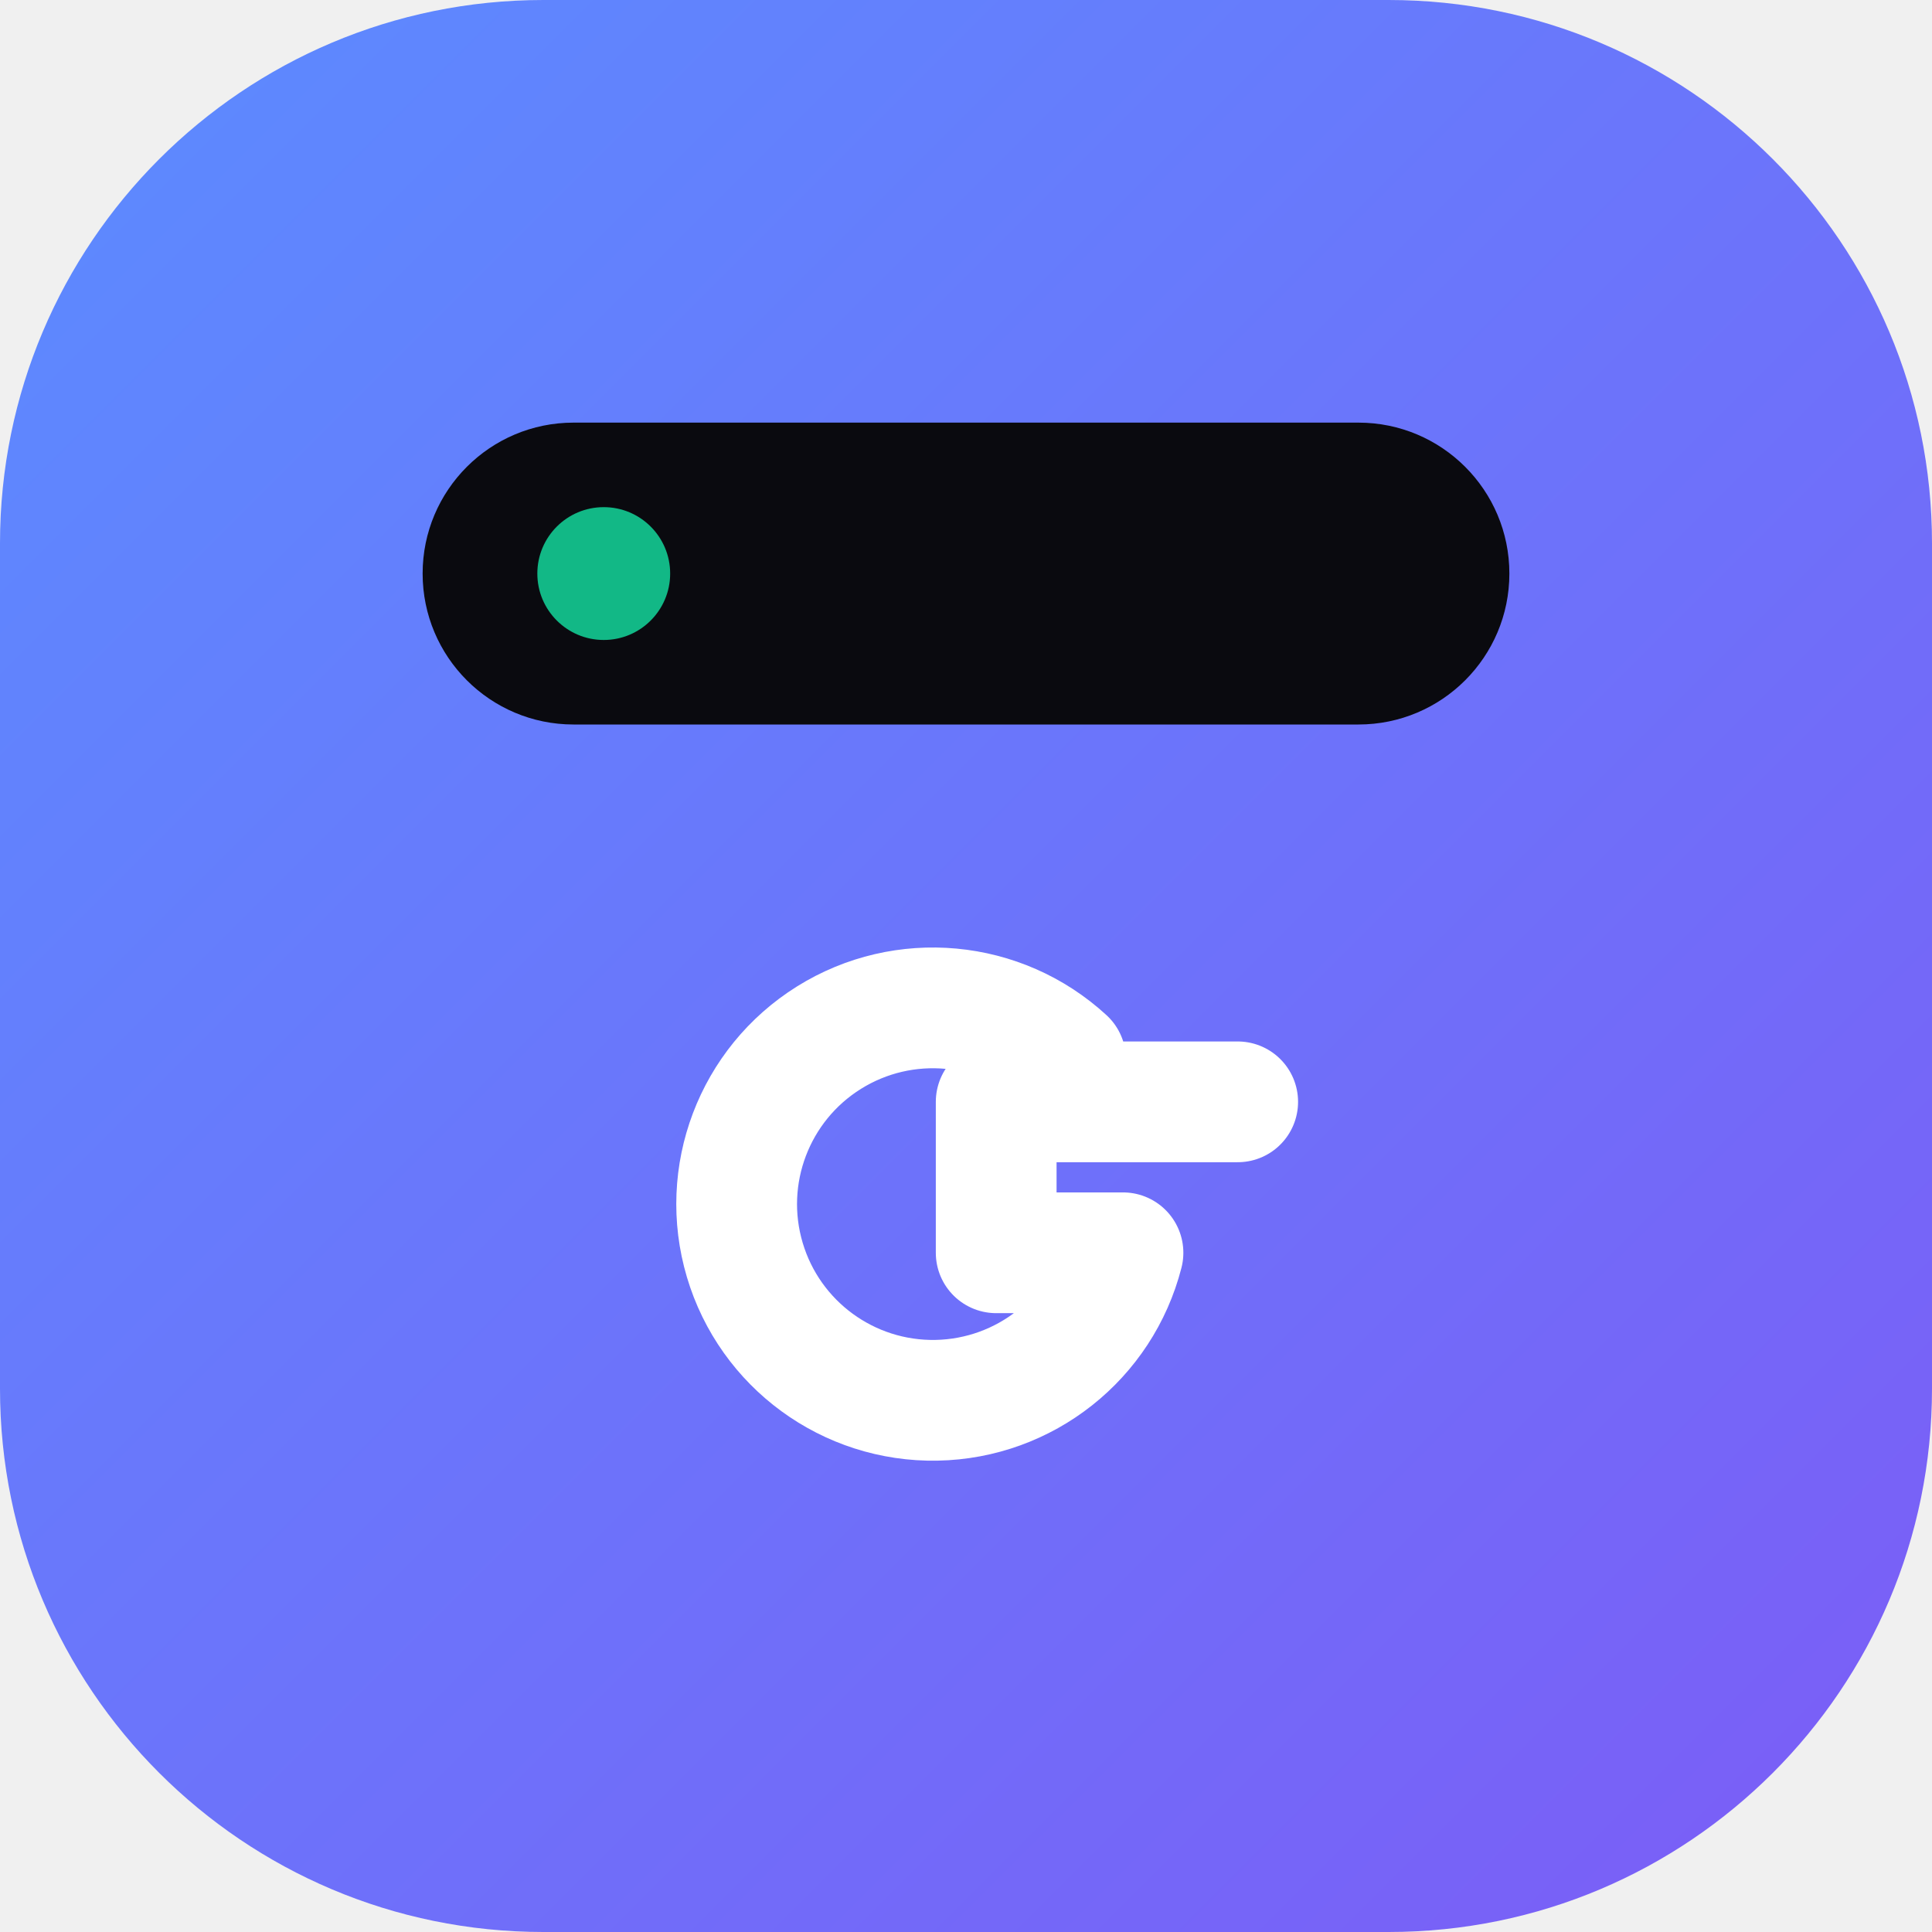
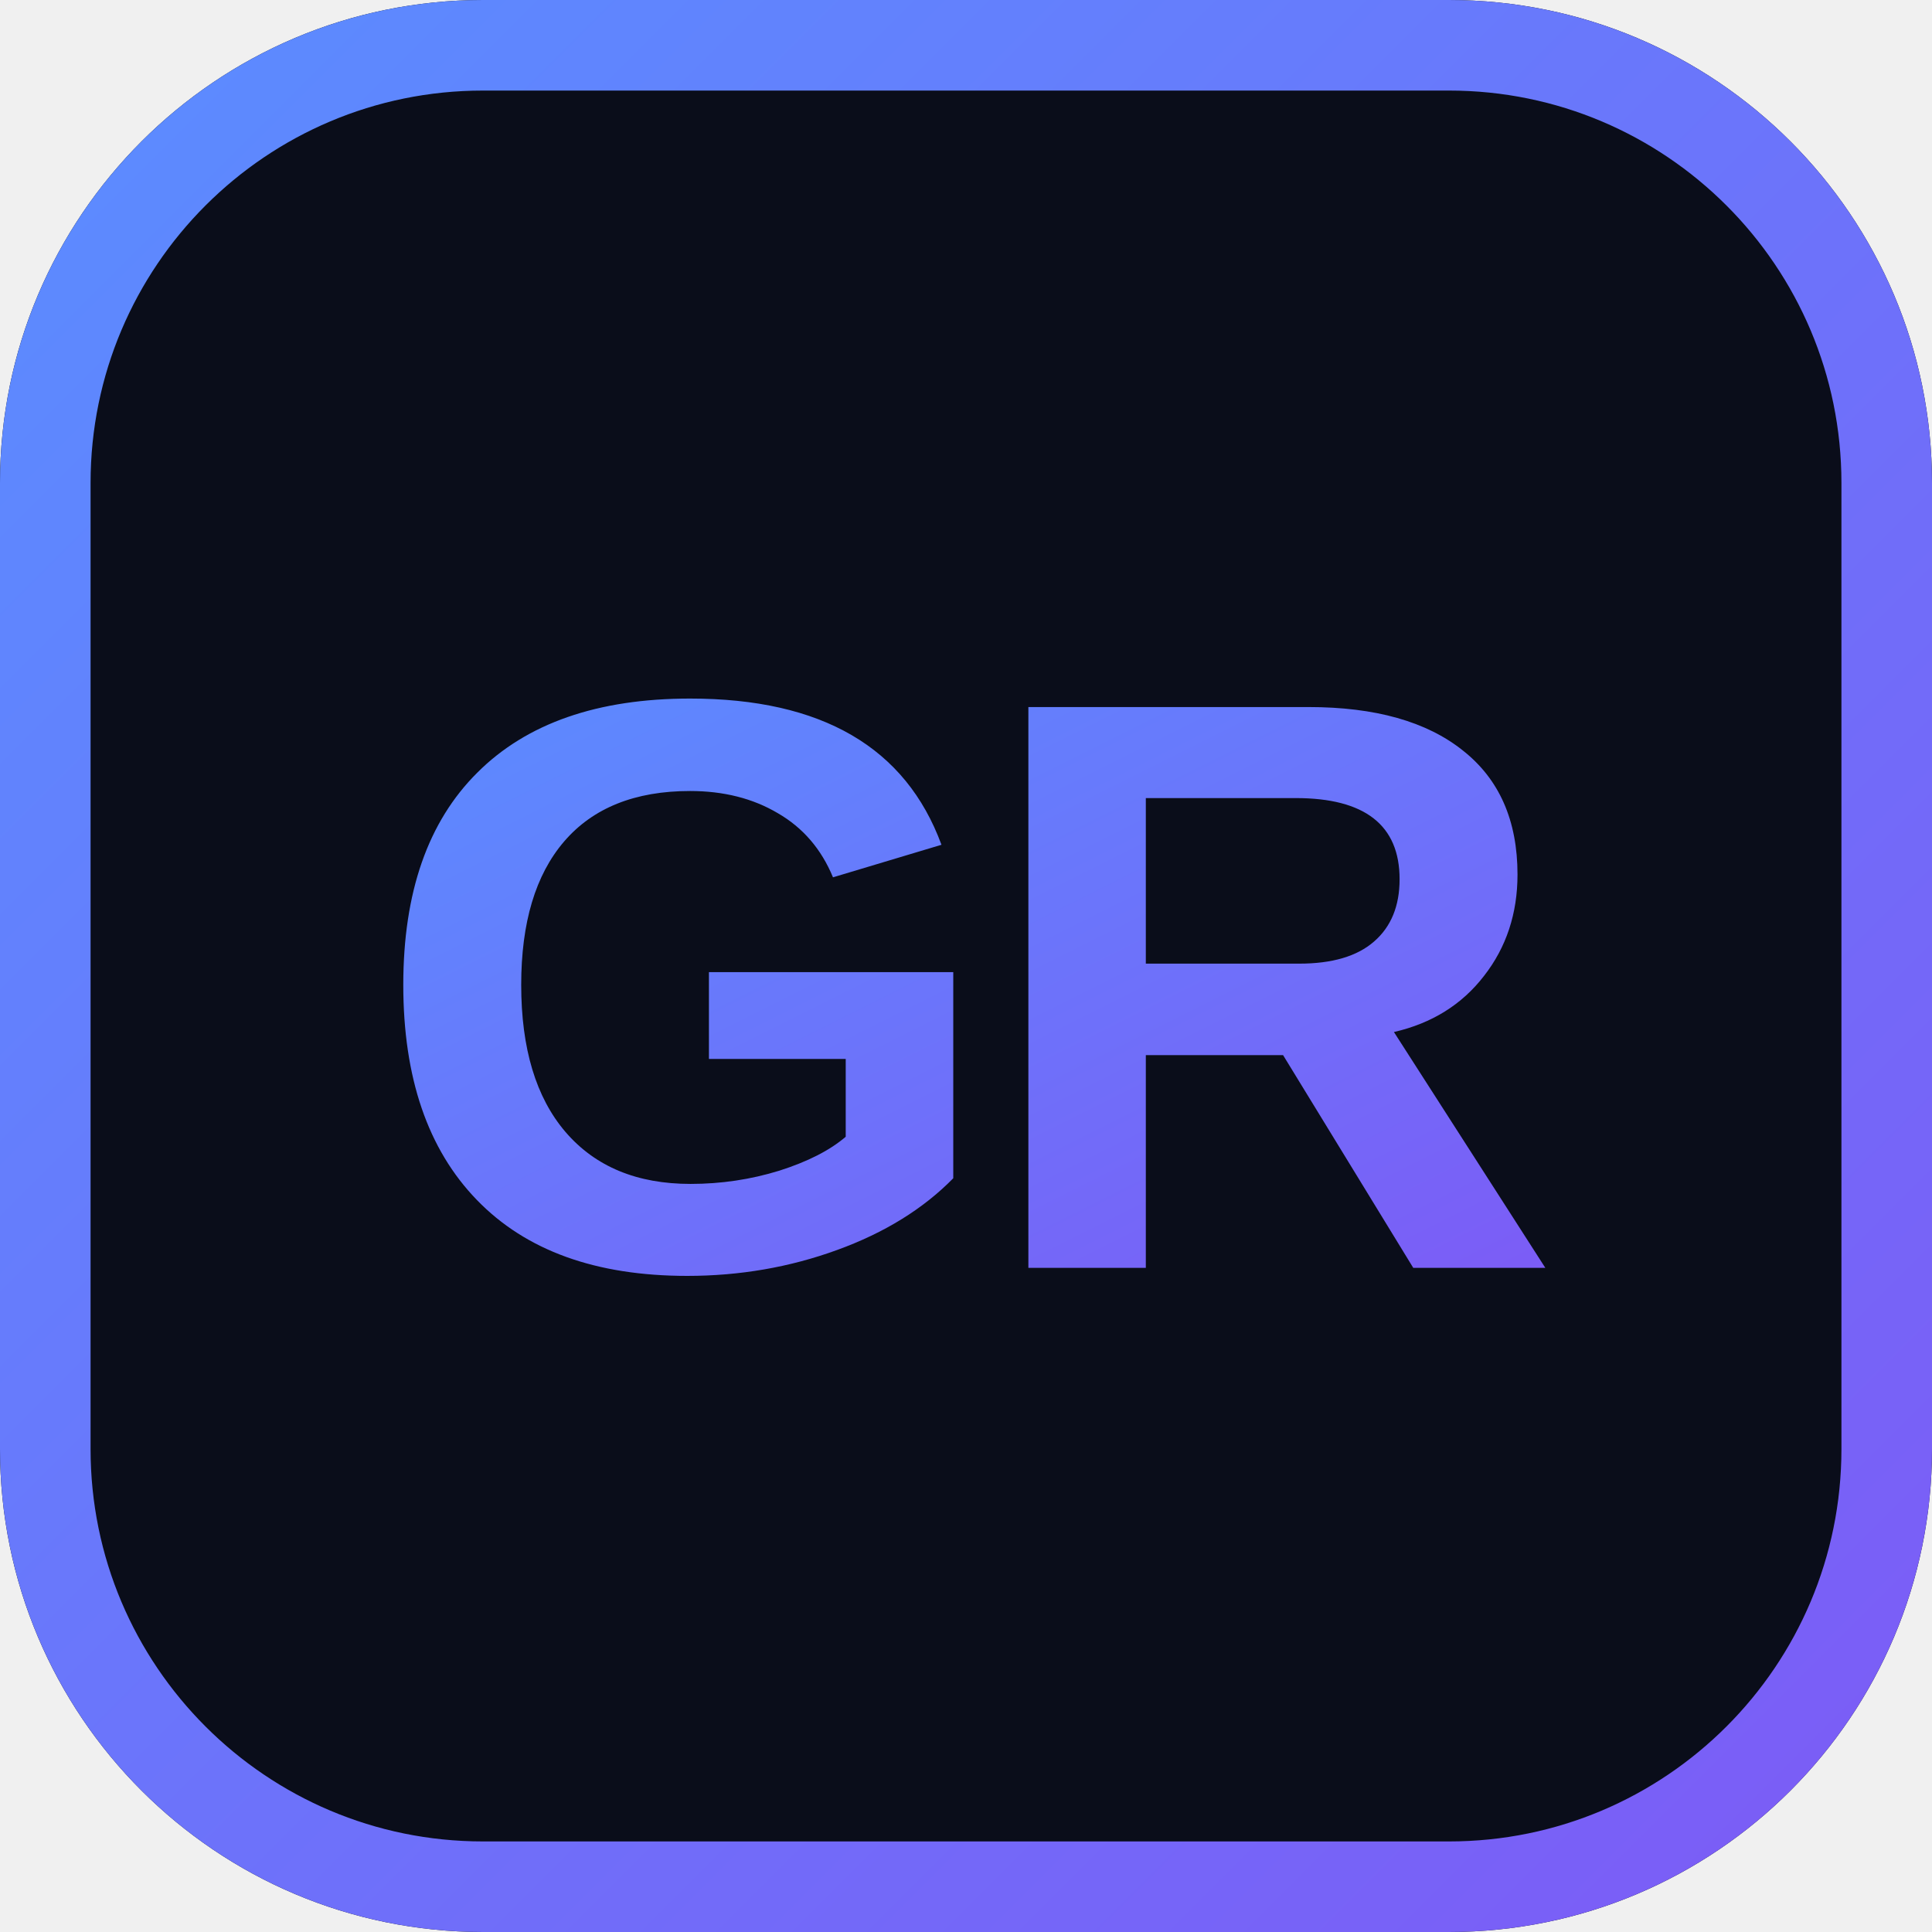
<svg xmlns="http://www.w3.org/2000/svg" viewBox="0 0 64 64">
  <defs>
    <linearGradient id="g" x1="0" y1="0" x2="1" y2="1">
      <stop offset="0" stop-color="#5b8cff" />
      <stop offset="1" stop-color="#7c5cf6" />
    </linearGradient>
  </defs>
-   <rect width="64" height="64" rx="18" fill="url(#g)" />
-   <rect x="14" y="14" width="36" height="10" rx="5" fill="#0a0a0f" />
-   <circle cx="20" cy="19" r="2.2" fill="#12b886" />
-   <path d="M41 36.5h-8v5h4.2a6.5 6.5 0 1 1-1.9-6.4" fill="none" stroke="#fff" stroke-width="4" stroke-linecap="round" stroke-linejoin="round" />
+   <rect width="64" height="64" rx="16" fill="#0a0d1a" />
+   <rect x="1.5" y="1.5" width="61" height="61" rx="14.5" fill="none" stroke="url(#g)" stroke-width="3" />
+   <text x="32" y="42" text-anchor="middle" font-family="Arial, Helvetica, sans-serif" font-weight="800" font-size="27" letter-spacing="-1" fill="url(#g)">GR</text>
</svg>
